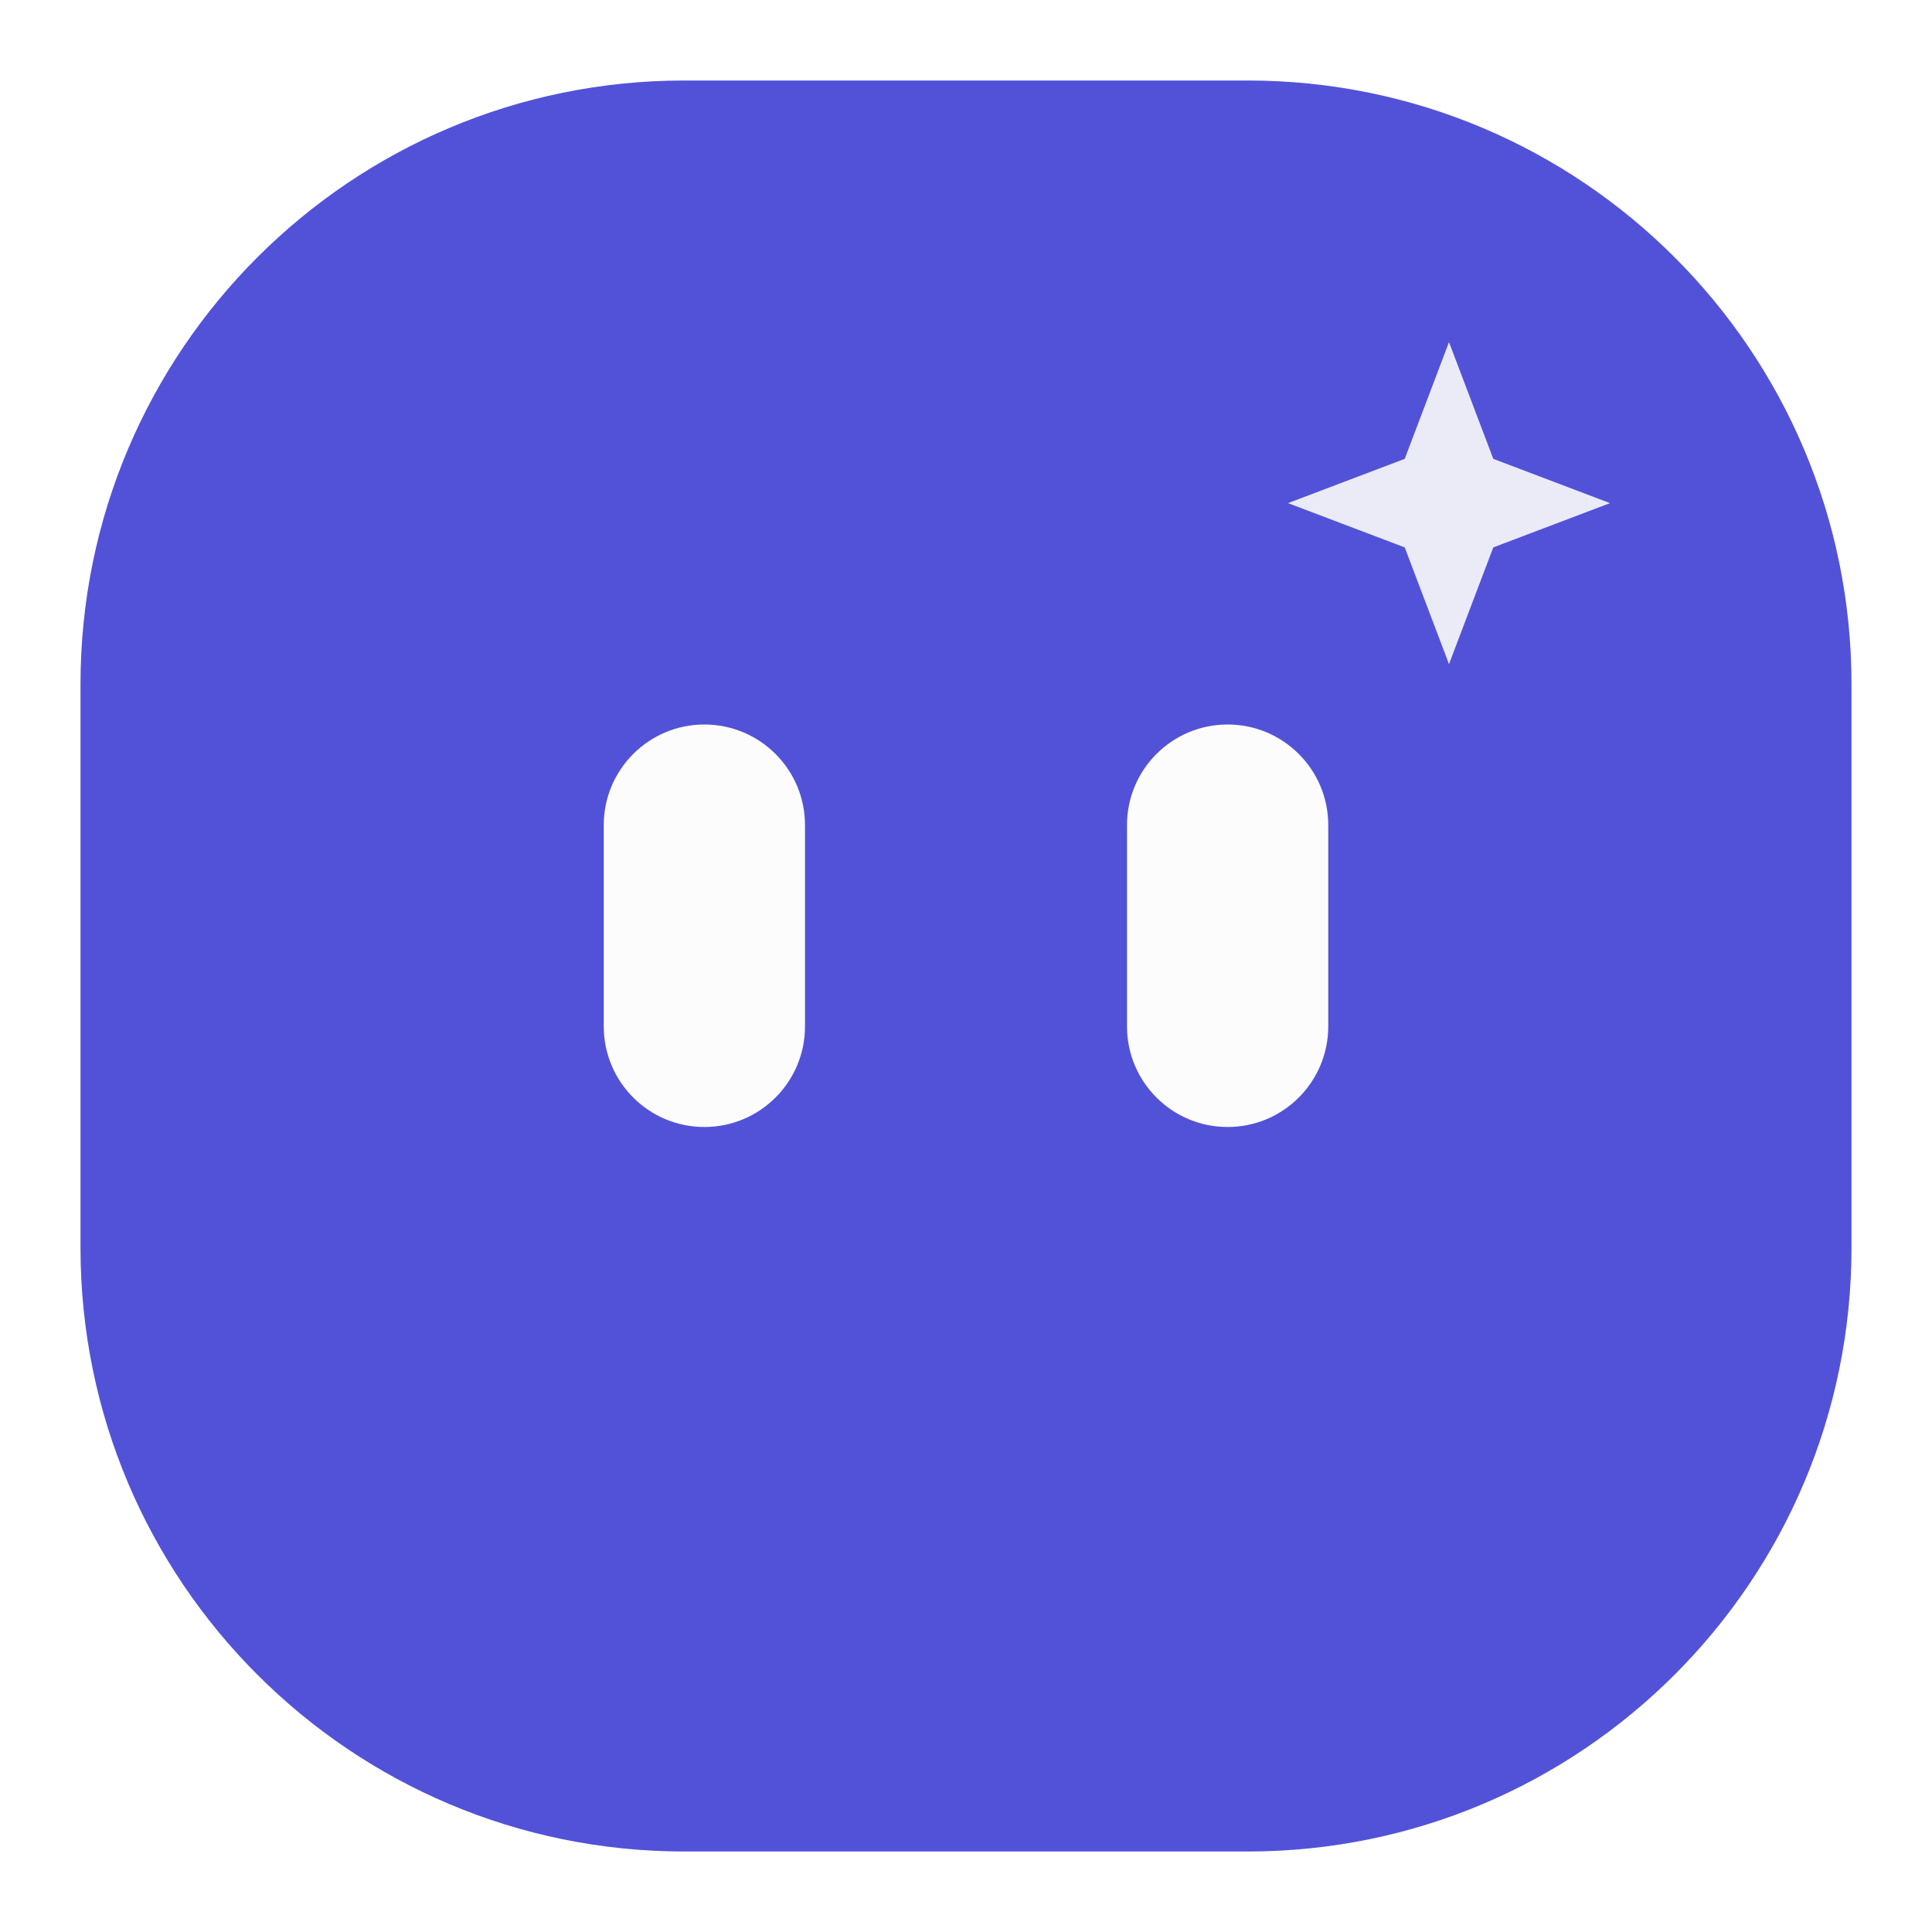
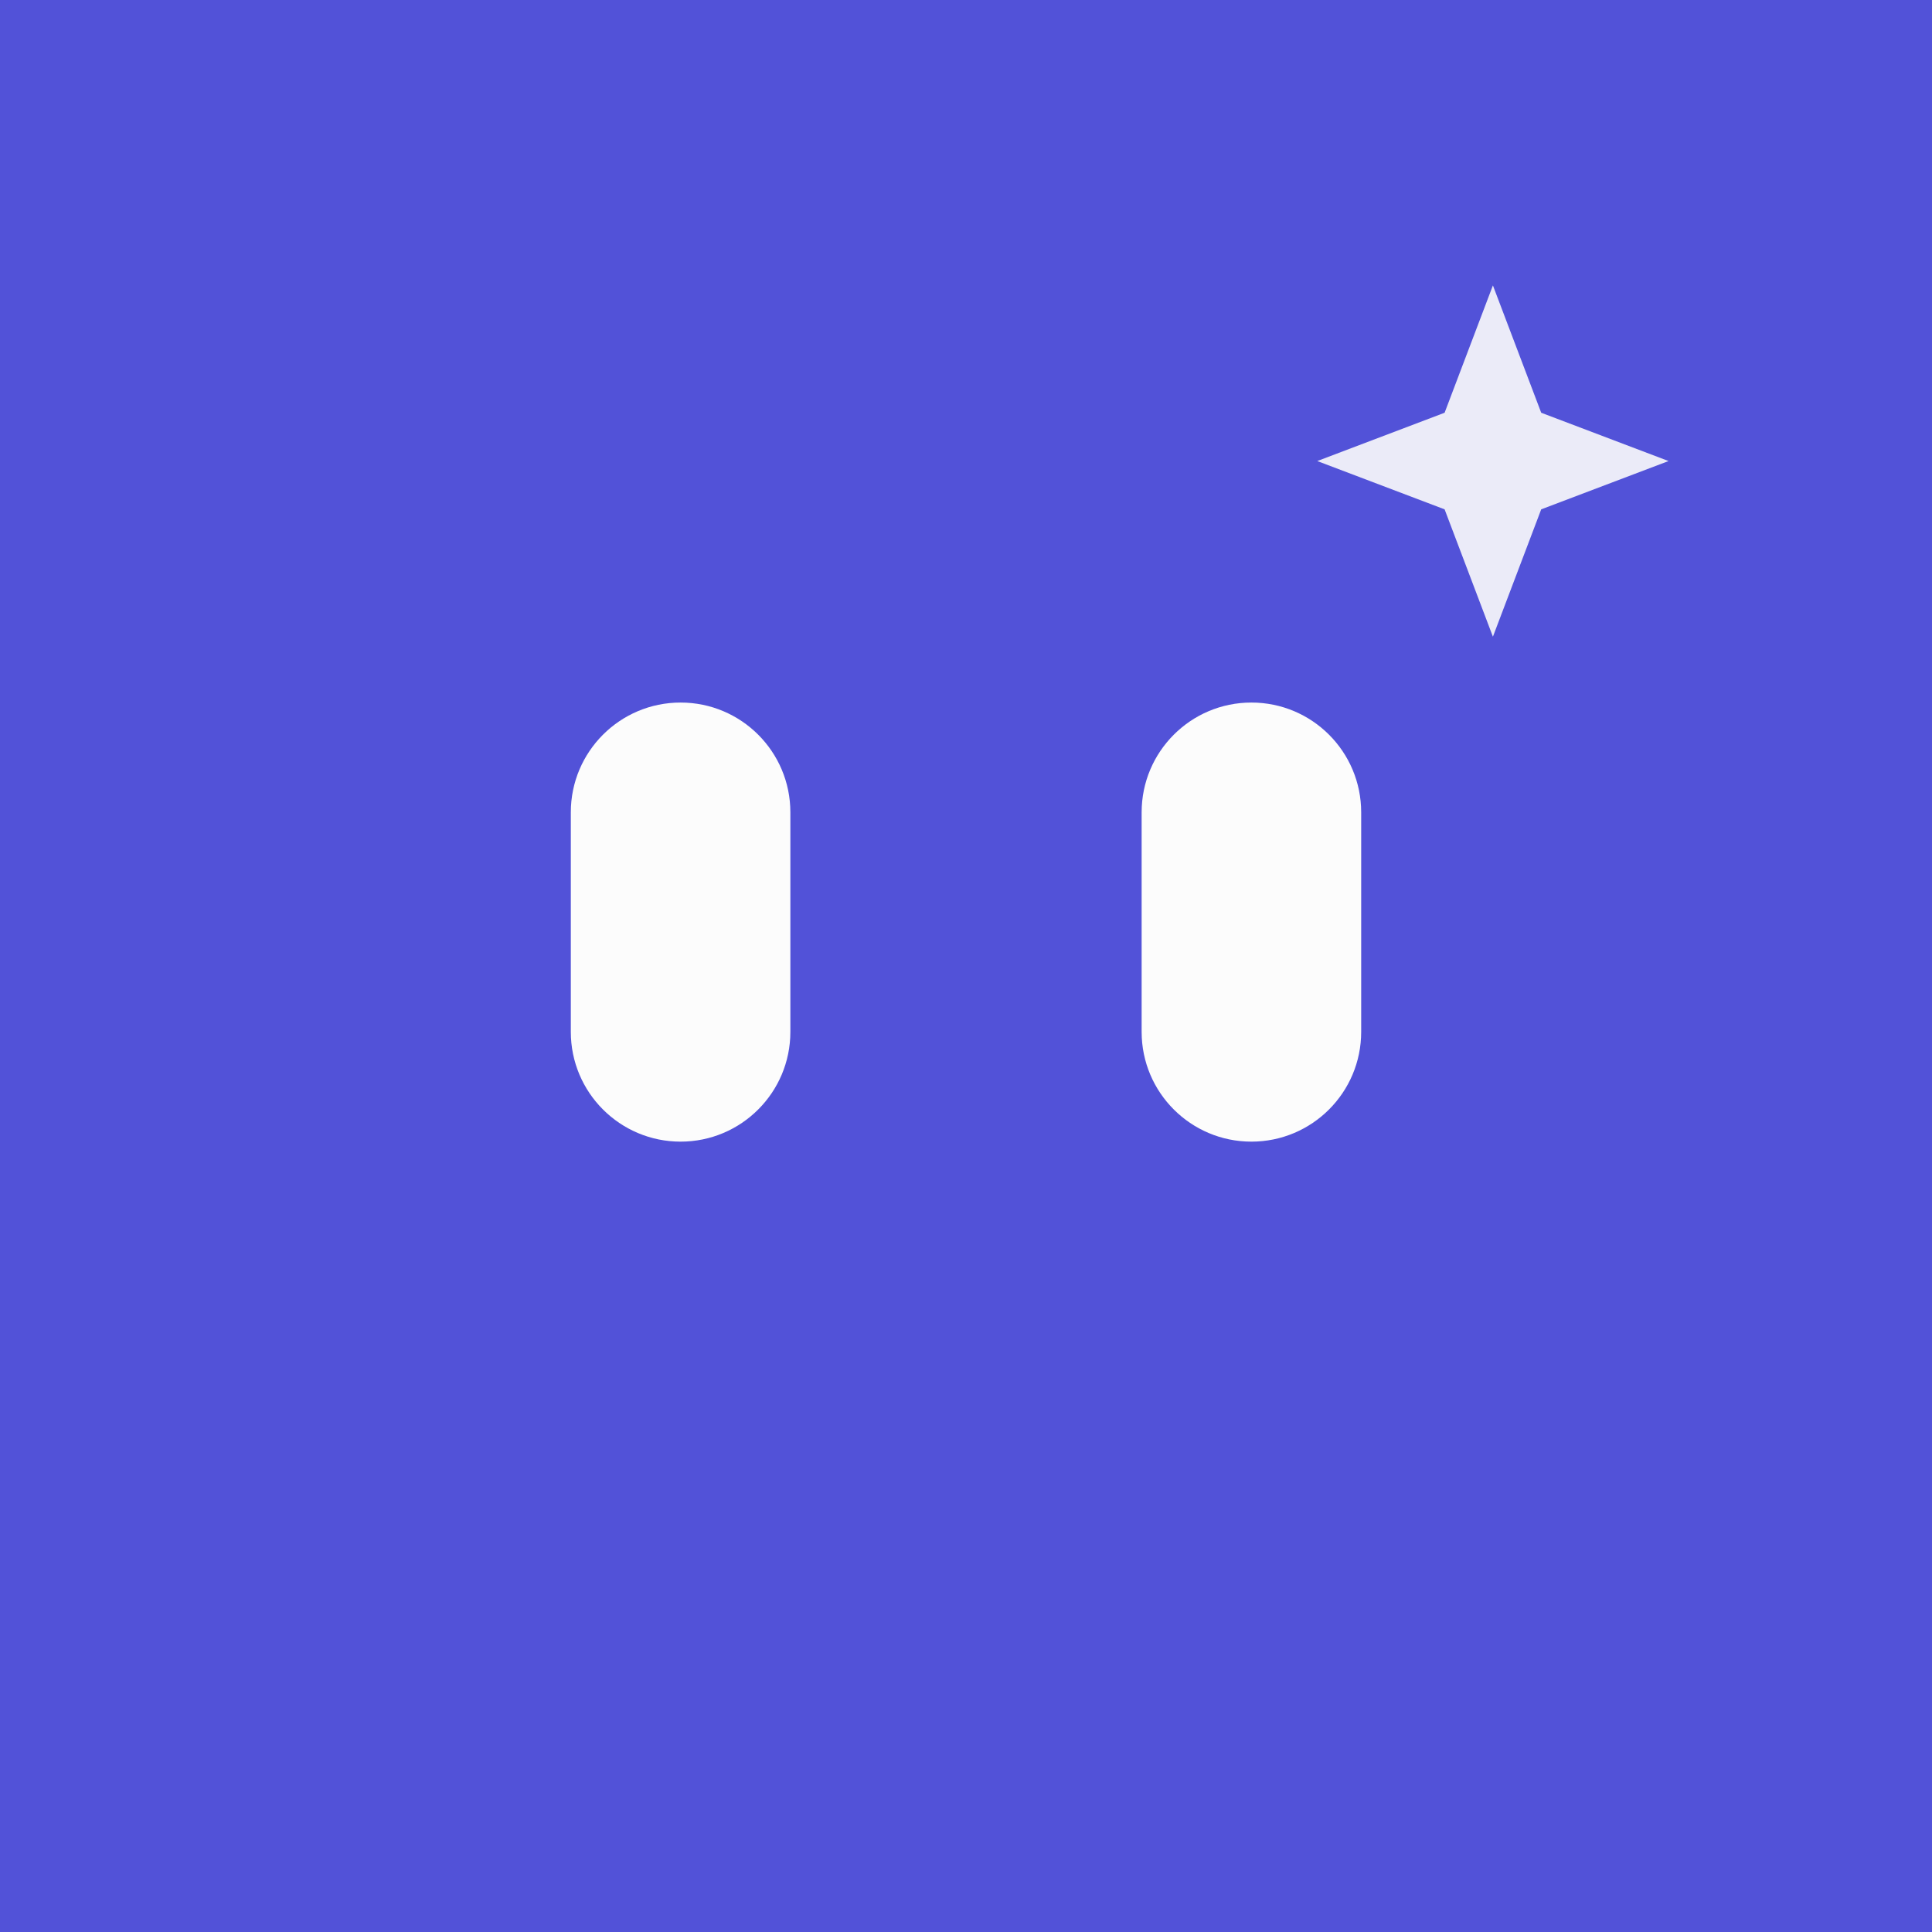
- <svg xmlns="http://www.w3.org/2000/svg" viewBox="0 0 48 48" width="48" height="48">
-   <rect x="2" y="2" width="44" height="44" rx="15" fill="#5252d8" />
+ <svg xmlns="http://www.w3.org/2000/svg" viewBox="2 2 44 44" width="44" height="44">
+   <rect x="2" y="2" width="44" height="44" fill="#5252d8" />
  <rect x="15" y="18" width="5" height="10" rx="2.5" fill="#fcfcfc" />
  <rect x="28" y="18" width="5" height="10" rx="2.5" fill="#fcfcfc" />
  <path fill="#fcfcfc" opacity="0.9" d="M36 8.5l1.1 2.9 2.9 1.1-2.9 1.1L36 16.5l-1.1-2.9L32 12.5l2.9-1.1z" />
</svg>
